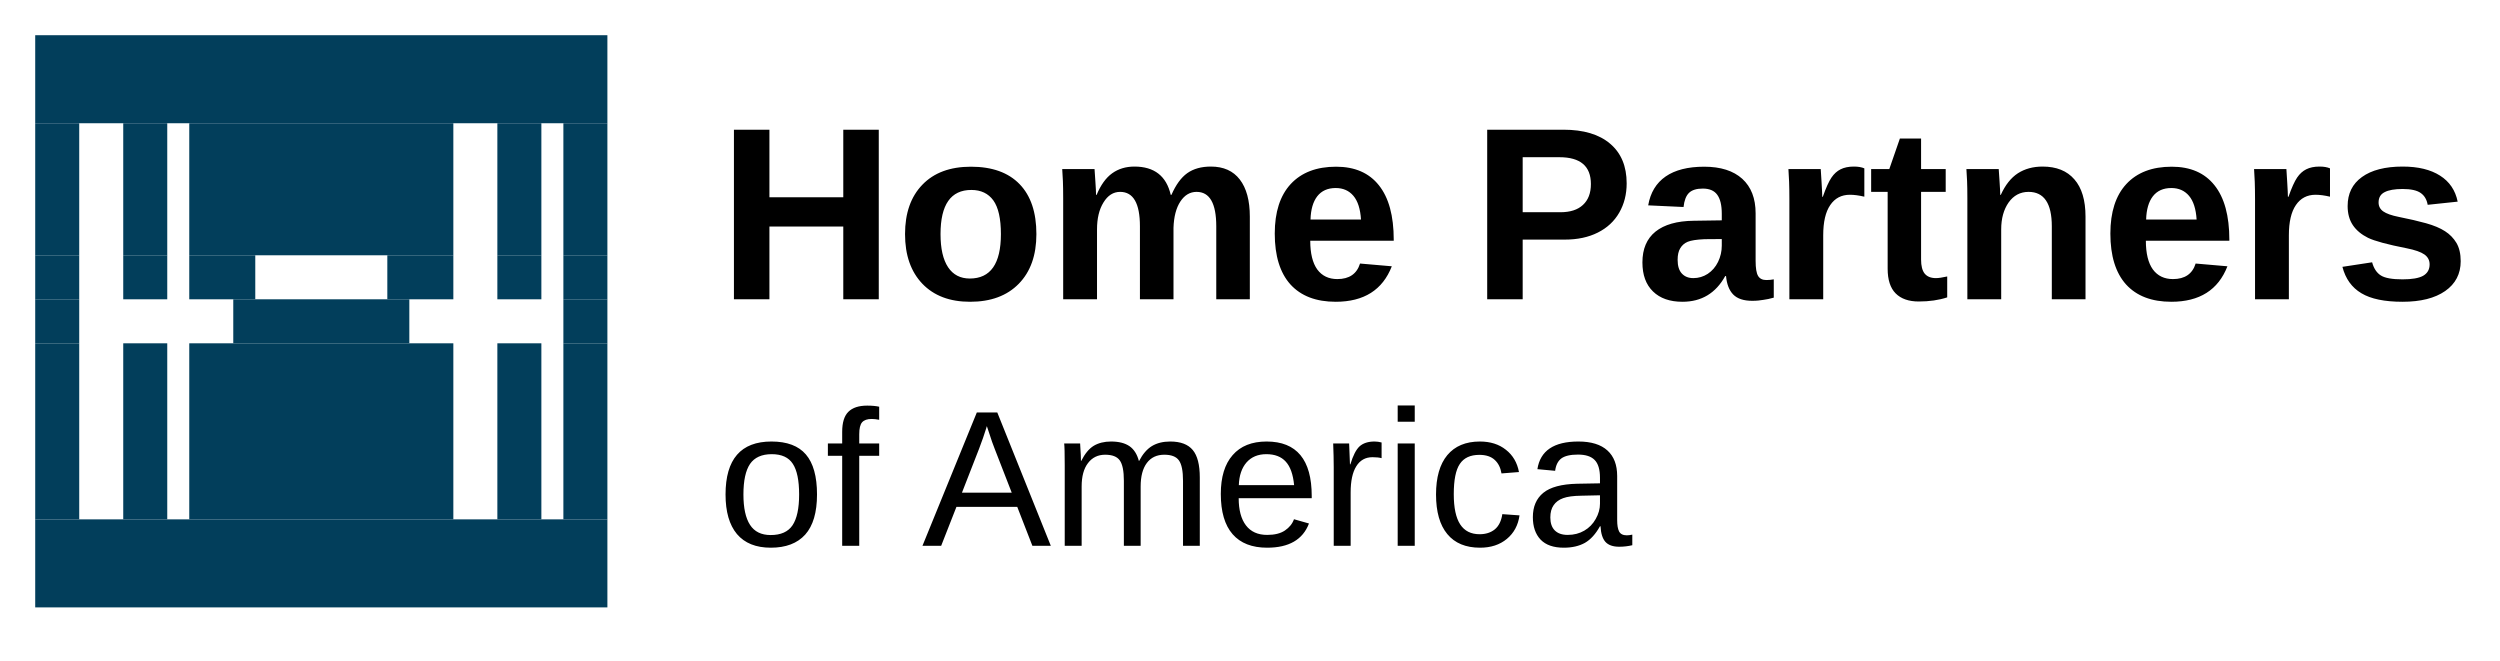
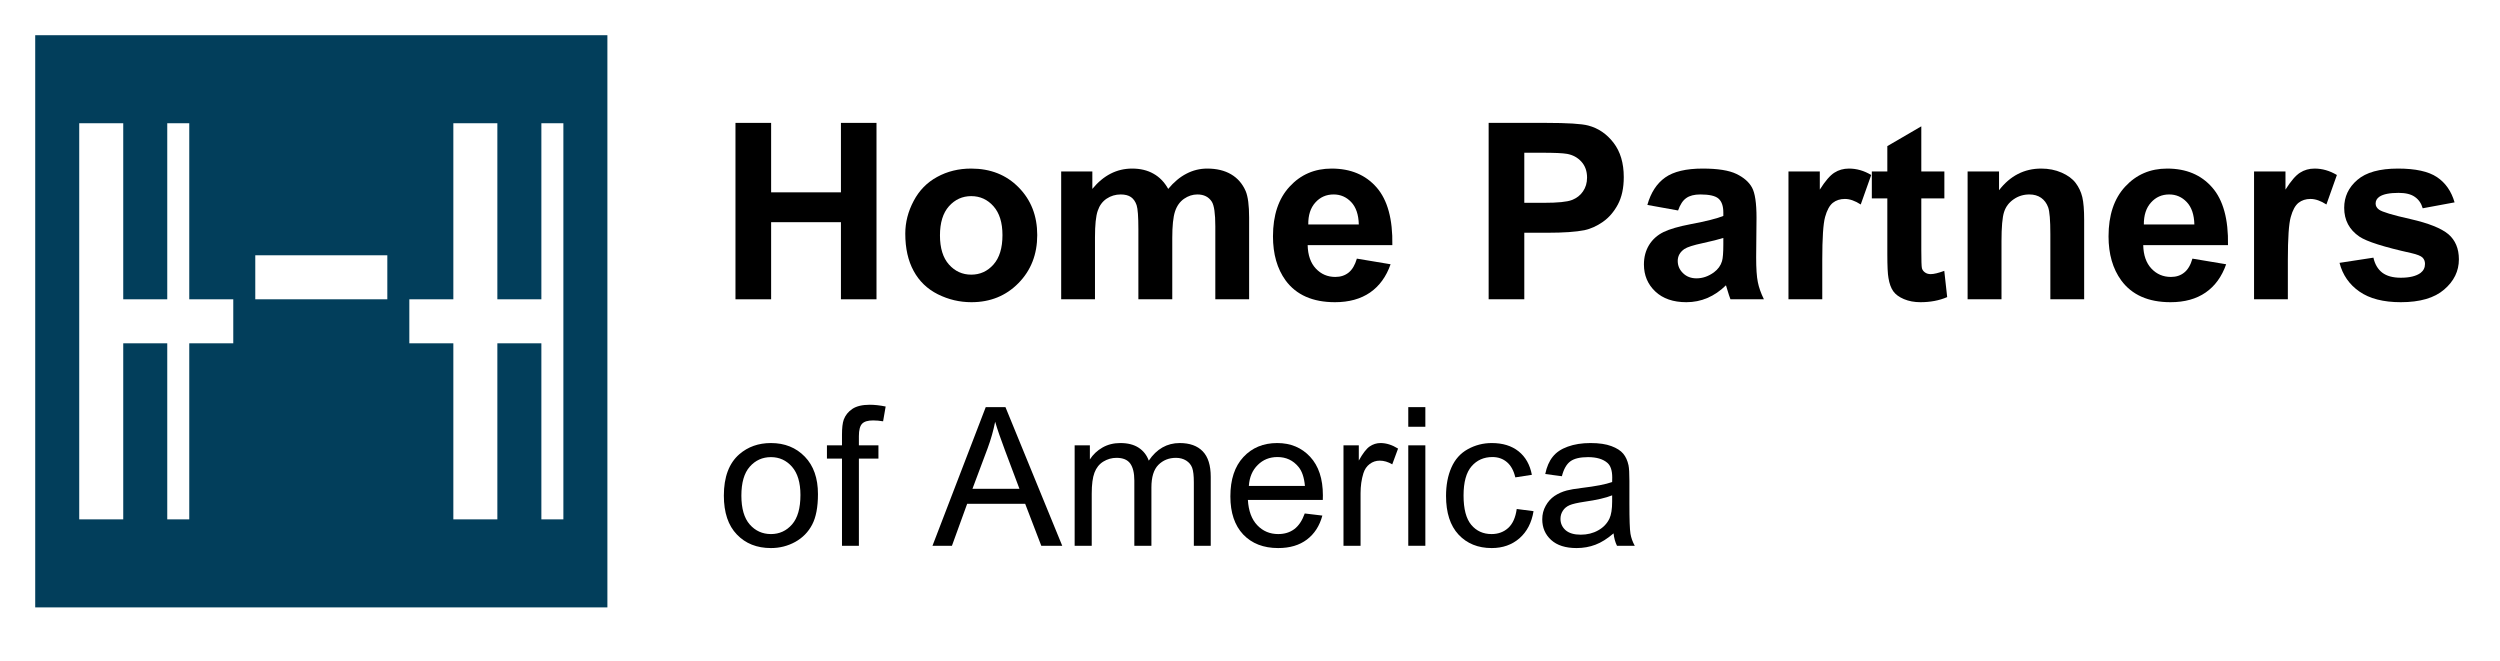
<svg xmlns="http://www.w3.org/2000/svg" viewBox="-4 -4 284 75">
-   <rect x="0" y="0" width="65" height="10" fill="#023E5B" />
-   <rect x="0" y="10" width="5" height="15" fill="#023E5B" />
-   <rect x="10" y="10" width="5" height="15" fill="#023E5B" />
-   <rect x="17.5" y="10" width="30" height="15" fill="#023E5B" />
-   <rect x="52.5" y="10" width="5" height="15" fill="#023E5B" />
-   <rect x="60" y="10" width="5" height="15" fill="#023E5B" />
-   <rect x="0" y="25" width="5" height="5" fill="#023E5B" />
-   <rect x="10" y="25" width="5" height="5" fill="#023E5B" />
-   <rect x="17.5" y="25" width="7.5" height="5" fill="#023E5B" />
-   <rect x="40" y="25" width="7.5" height="5" fill="#023E5B" />
-   <rect x="52.5" y="25" width="5" height="5" fill="#023E5B" />
-   <rect x="60" y="25" width="5" height="5" fill="#023E5B" />
-   <rect x="0" y="30" width="5" height="5" fill="#023E5B" />
-   <rect x="22.5" y="30" width="20" height="5" fill="#023E5B" />
-   <rect x="60" y="30" width="5" height="5" fill="#023E5B" />
-   <rect x="0" y="35" width="5" height="20" fill="#023E5B" />
-   <rect x="10" y="35" width="5" height="20" fill="#023E5B" />
-   <rect x="17.5" y="35" width="30" height="20" fill="#023E5B" />
-   <rect x="52.5" y="35" width="5" height="20" fill="#023E5B" />
-   <rect x="60" y="35" width="5" height="20" fill="#023E5B" />
-   <rect x="0" y="55" width="65" height="10" fill="#023E5B" />
-   <text x="77.5" y="30" font-family="Arial, Helvetica, sans-serif" font-size="28" font-weight="700" fill="#000000">Home Partners</text>
-   <text x="77.5" y="58" font-family="Arial, Helvetica, sans-serif" font-size="22" font-weight="400" fill="#000000">of America</text>
+   <path fill="#023E5B" d="M0 0L65 0L65 10L0 10Z M0 55L65 55L65 65L0 65Z M0 10L5 10L5 55L0 55Z M60 10L65 10L65 55L60 55Z M10 10L15 10L15 30L10 30Z M52.5 10L57.5 10L57.5 30L52.5 30Z M10 35L15 35L15 55L10 55Z M52.5 35L57.5 35L57.5 55L52.5 55Z M17.5 10L47.5 10L47.5 25L17.5 25Z M17.5 25L25.0 25L25.0 30L17.5 30Z M40 25L47.5 25L47.5 30L40 30Z M22.5 30L42.5 30L42.5 35L22.5 35Z M17.5 35L47.5 35L47.5 55L17.5 55Z" />
+   <path fill="#000000" d="M79.55 30V9.96H83.6V17.85H91.53V9.96H95.57V30H91.53V21.24H83.6V30Z" />
+   <path fill="#000000" d="M98.84 22.54Q98.84 20.62 99.79 18.83Q100.73 17.04 102.46 16.1Q104.19 15.15 106.32 15.15Q109.62 15.15 111.72 17.29Q113.83 19.43 113.83 22.7Q113.83 25.99 111.7 28.16Q109.57 30.33 106.35 30.33Q104.35 30.33 102.54 29.43Q100.73 28.52 99.79 26.78Q98.84 25.04 98.84 22.54ZM102.78 22.74Q102.78 24.9 103.8 26.05Q104.83 27.2 106.33 27.2Q107.84 27.2 108.86 26.05Q109.88 24.9 109.88 22.71Q109.88 20.58 108.86 19.43Q107.84 18.28 106.33 18.28Q104.83 18.28 103.8 19.43Q102.78 20.58 102.78 22.74Z" />
+   <path fill="#000000" d="M116.55 15.48H120.09V17.46Q121.99 15.15 124.61 15.15Q126.01 15.15 127.03 15.73Q128.06 16.3 128.71 17.46Q129.67 16.3 130.78 15.73Q131.89 15.15 133.14 15.15Q134.74 15.15 135.85 15.8Q136.96 16.45 137.51 17.71Q137.9 18.64 137.9 20.72V30H134.06V21.7Q134.06 19.54 133.66 18.91Q133.13 18.09 132.02 18.09Q131.22 18.09 130.51 18.58Q129.79 19.08 129.48 20.03Q129.17 20.98 129.17 23.03V30H125.32V22.04Q125.32 19.92 125.12 19.31Q124.91 18.69 124.48 18.39Q124.05 18.09 123.31 18.09Q122.43 18.09 121.71 18.57Q121 19.05 120.7 19.95Q120.39 20.85 120.39 22.95V30H116.55Z" />
+   <path fill="#000000" d="M150.14 25.38 153.97 26.02Q153.23 28.13 151.64 29.23Q150.04 30.33 147.65 30.33Q143.86 30.33 142.04 27.85Q140.61 25.87 140.61 22.85Q140.61 19.24 142.5 17.2Q144.38 15.15 147.27 15.15Q150.51 15.15 152.38 17.29Q154.25 19.43 154.17 23.85H144.55Q144.59 25.56 145.48 26.51Q146.37 27.46 147.69 27.46Q148.59 27.46 149.21 26.96Q149.82 26.47 150.14 25.38ZM150.36 21.5Q150.32 19.83 149.5 18.96Q148.68 18.09 147.5 18.09Q146.24 18.09 145.42 19.01Q144.6 19.92 144.62 21.5Z" />
+   <path fill="#000000" d="M165.11 30V9.96H171.6Q175.29 9.96 176.42 10.26Q178.14 10.71 179.3 12.22Q180.46 13.73 180.46 16.12Q180.46 17.97 179.79 19.23Q179.12 20.48 178.09 21.2Q177.06 21.92 175.99 22.15Q174.54 22.44 171.79 22.44H169.16V30ZM169.16 13.35V19.04H171.37Q173.76 19.04 174.57 18.72Q175.38 18.41 175.83 17.74Q176.29 17.07 176.29 16.18Q176.29 15.08 175.65 14.37Q175.01 13.66 174.02 13.48Q173.3 13.35 171.11 13.35Z" />
+   <path fill="#000000" d="M186.63 19.91 183.14 19.28Q183.73 17.18 185.17 16.16Q186.6 15.15 189.43 15.15Q192 15.15 193.26 15.76Q194.52 16.37 195.03 17.31Q195.54 18.24 195.54 20.74L195.5 25.23Q195.5 27.14 195.69 28.05Q195.87 28.96 196.38 30H192.58Q192.43 29.62 192.21 28.87Q192.11 28.52 192.07 28.41Q191.09 29.37 189.96 29.85Q188.84 30.33 187.57 30.33Q185.33 30.33 184.04 29.11Q182.75 27.89 182.75 26.04Q182.75 24.8 183.33 23.84Q183.92 22.88 184.98 22.36Q186.04 21.85 188.04 21.47Q190.73 20.96 191.77 20.53V20.14Q191.77 19.04 191.22 18.56Q190.68 18.09 189.16 18.09Q188.13 18.09 187.56 18.5Q186.98 18.9 186.63 19.91ZM191.77 23.03Q191.03 23.27 189.43 23.62Q187.83 23.96 187.34 24.29Q186.59 24.82 186.59 25.64Q186.59 26.45 187.19 27.03Q187.79 27.62 188.72 27.62Q189.76 27.62 190.7 26.94Q191.4 26.42 191.62 25.67Q191.77 25.17 191.77 23.79Z" />
+   <path fill="#000000" d="M203.01 30H199.17V15.48H202.73V17.54Q203.65 16.08 204.38 15.62Q205.11 15.15 206.04 15.15Q207.36 15.15 208.57 15.88L207.38 19.23Q206.41 18.6 205.58 18.6Q204.77 18.6 204.21 19.04Q203.65 19.49 203.33 20.65Q203.01 21.81 203.01 25.52Z" />
+   <path fill="#000000" d="M216.88 15.48V18.54H214.26V24.39Q214.26 26.17 214.33 26.47Q214.41 26.76 214.68 26.95Q214.94 27.14 215.33 27.14Q215.86 27.14 216.87 26.77L217.2 29.75Q215.86 30.33 214.16 30.33Q213.12 30.33 212.29 29.98Q211.46 29.63 211.07 29.08Q210.68 28.52 210.53 27.58Q210.4 26.91 210.4 24.87V18.54H208.64V15.48H210.4V12.6L214.26 10.35V15.48Z" />
+   <path fill="#000000" d="M232.76 30H228.92V22.59Q228.92 20.24 228.67 19.55Q228.42 18.86 227.87 18.47Q227.32 18.09 226.54 18.09Q225.54 18.09 224.75 18.64Q223.95 19.19 223.66 20.09Q223.37 20.99 223.37 23.42V30H219.52V15.48H223.09V17.61Q224.99 15.15 227.88 15.15Q229.15 15.15 230.2 15.61Q231.25 16.07 231.79 16.78Q232.33 17.49 232.55 18.39Q232.76 19.29 232.76 20.98Z" />
+   <path fill="#000000" d="M245.06 25.38 248.89 26.02Q248.15 28.13 246.56 29.23Q244.97 30.33 242.57 30.33Q238.79 30.33 236.97 27.85Q235.53 25.87 235.53 22.85Q235.53 19.24 237.42 17.2Q239.31 15.15 242.19 15.15Q245.43 15.15 247.3 17.29Q249.18 19.43 249.1 23.85H239.47Q239.51 25.56 240.4 26.51Q241.29 27.46 242.62 27.46Q243.52 27.46 244.13 26.96Q244.75 26.47 245.06 25.38ZM245.28 21.5Q245.24 19.83 244.42 18.96Q243.6 18.09 242.42 18.09Q241.17 18.09 240.35 19.01Q239.53 19.92 239.54 21.5Z" />
+   <path fill="#000000" d="M255.9 30H252.06V15.48H255.63V17.54Q256.55 16.08 257.28 15.62Q258.01 15.15 258.94 15.15Q260.25 15.15 261.47 15.88L260.28 19.23Q259.31 18.6 258.47 18.6Q257.67 18.6 257.11 19.04Q256.55 19.49 256.23 20.65Q255.9 21.81 255.9 25.52Z" />
+   <path fill="#000000" d="M261.77 25.86 265.62 25.27Q265.87 26.39 266.62 26.97Q267.38 27.55 268.73 27.55Q270.22 27.55 270.97 27.01Q271.48 26.62 271.48 25.98Q271.48 25.54 271.2 25.26Q270.92 24.98 269.92 24.75Q265.27 23.72 264.03 22.88Q262.3 21.7 262.3 19.61Q262.3 17.72 263.79 16.44Q265.28 15.15 268.41 15.15Q271.39 15.15 272.84 16.12Q274.29 17.09 274.84 18.99L271.22 19.66Q270.98 18.82 270.33 18.37Q269.69 17.91 268.48 17.91Q266.96 17.91 266.31 18.34Q265.87 18.64 265.87 19.12Q265.87 19.53 266.25 19.81Q266.77 20.2 269.84 20.89Q272.91 21.59 274.13 22.6Q275.33 23.63 275.33 25.46Q275.33 27.46 273.66 28.89Q272 30.33 268.73 30.33Q265.76 30.33 264.03 29.12Q262.3 27.92 261.77 25.86Z" />
+   <path fill="#000000" d="M78.23 52.3Q78.23 49.13 79.99 47.6Q81.46 46.33 83.58 46.33Q85.93 46.33 87.43 47.88Q88.92 49.42 88.92 52.13Q88.92 54.34 88.26 55.6Q87.6 56.86 86.34 57.56Q85.07 58.26 83.58 58.26Q81.18 58.26 79.71 56.72Q78.23 55.19 78.23 52.3ZM80.22 52.3Q80.22 54.49 81.17 55.58Q82.13 56.67 83.58 56.67Q85.02 56.67 85.98 55.57Q86.93 54.48 86.93 52.23Q86.93 50.12 85.97 49.02Q85.01 47.93 83.58 47.93Q82.13 47.93 81.17 49.02Q80.22 50.1 80.22 52.3Z" />
+   <path fill="#000000" d="M91.65 58V48.1H89.94V46.59H91.65V45.38Q91.65 44.23 91.85 43.67Q92.13 42.92 92.83 42.45Q93.54 41.98 94.81 41.98Q95.62 41.98 96.61 42.18L96.32 43.86Q95.72 43.76 95.18 43.76Q94.3 43.76 93.94 44.13Q93.57 44.51 93.57 45.54V46.59H95.79V48.1H93.57V58Z" />
+   <path fill="#000000" d="M101.93 58 107.98 42.25H110.22L116.67 58H114.29L112.46 53.23H105.87L104.14 58ZM106.47 51.53H111.81L110.17 47.17Q109.42 45.18 109.05 43.91Q108.75 45.42 108.2 46.91Z" />
+   <path fill="#000000" d="M118.08 58V46.59H119.81V48.19Q120.35 47.35 121.24 46.84Q122.13 46.33 123.27 46.33Q124.54 46.33 125.35 46.86Q126.16 47.39 126.5 48.33Q127.85 46.33 130.02 46.33Q131.72 46.33 132.63 47.27Q133.54 48.21 133.54 50.17V58H131.62V50.81Q131.62 49.65 131.43 49.14Q131.24 48.63 130.75 48.32Q130.25 48.01 129.59 48.01Q128.39 48.01 127.59 48.81Q126.8 49.61 126.8 51.37V58H124.86V50.59Q124.86 49.3 124.39 48.65Q123.92 48.01 122.84 48.01Q122.03 48.01 121.33 48.44Q120.64 48.87 120.33 49.7Q120.02 50.52 120.02 52.08V58Z" />
+   <path fill="#000000" d="M144.22 54.33 146.22 54.57Q145.75 56.32 144.47 57.29Q143.19 58.26 141.2 58.26Q138.7 58.26 137.23 56.72Q135.77 55.17 135.77 52.39Q135.77 49.51 137.25 47.92Q138.73 46.33 141.09 46.33Q143.38 46.33 144.83 47.89Q146.28 49.45 146.28 52.27Q146.28 52.45 146.27 52.79H137.76Q137.87 54.67 138.83 55.67Q139.78 56.67 141.21 56.67Q142.28 56.67 143.03 56.11Q143.78 55.55 144.22 54.33ZM137.87 51.2H144.24Q144.11 49.76 143.51 49.04Q142.59 47.92 141.12 47.92Q139.78 47.92 138.88 48.82Q137.97 49.71 137.87 51.2Z" />
+   <path fill="#000000" d="M148.62 58V46.59H150.36V48.32Q151.03 47.11 151.59 46.72Q152.16 46.33 152.83 46.33Q153.81 46.33 154.82 46.96L154.16 48.75Q153.45 48.33 152.74 48.33Q152.1 48.33 151.6 48.71Q151.09 49.09 150.88 49.77Q150.56 50.8 150.56 52.03V58Z" />
+   <path fill="#000000" d="M155.98 44.48V42.25H157.92V44.48ZM155.98 58V46.59H157.92V58Z" />
+   <path fill="#000000" d="M168.3 53.82 170.21 54.07Q169.89 56.03 168.61 57.15Q167.33 58.26 165.46 58.26Q163.12 58.26 161.69 56.73Q160.27 55.2 160.27 52.34Q160.27 50.49 160.88 49.11Q161.49 47.72 162.74 47.03Q164 46.33 165.47 46.33Q167.33 46.33 168.51 47.27Q169.69 48.21 170.02 49.94L168.14 50.23Q167.87 49.08 167.19 48.5Q166.51 47.92 165.54 47.92Q164.08 47.92 163.17 48.97Q162.26 50.02 162.26 52.29Q162.26 54.58 163.14 55.63Q164.02 56.67 165.44 56.67Q166.57 56.67 167.34 55.97Q168.1 55.27 168.3 53.82Z" />
+   <path fill="#000000" d="M179.3 56.59Q178.23 57.51 177.24 57.88Q176.24 58.26 175.1 58.26Q173.22 58.26 172.21 57.34Q171.2 56.42 171.2 54.99Q171.2 54.15 171.59 53.46Q171.97 52.77 172.58 52.35Q173.2 51.93 173.98 51.72Q174.54 51.57 175.69 51.43Q178.04 51.15 179.14 50.76Q179.15 50.36 179.15 50.25Q179.15 49.07 178.61 48.59Q177.86 47.93 176.4 47.93Q175.04 47.93 174.39 48.41Q173.74 48.89 173.43 50.1L171.54 49.85Q171.79 48.63 172.39 47.89Q172.98 47.14 174.09 46.74Q175.21 46.33 176.68 46.33Q178.14 46.33 179.06 46.68Q179.97 47.02 180.4 47.54Q180.83 48.06 181 48.86Q181.1 49.35 181.1 50.64V53.22Q181.1 55.92 181.22 56.63Q181.34 57.34 181.71 58H179.69Q179.39 57.4 179.3 56.59ZM179.14 52.27Q178.09 52.7 175.98 53Q174.79 53.18 174.3 53.39Q173.8 53.61 173.54 54.02Q173.27 54.43 173.27 54.94Q173.27 55.71 173.85 56.23Q174.44 56.74 175.57 56.74Q176.68 56.74 177.55 56.25Q178.42 55.77 178.83 54.92Q179.14 54.26 179.14 52.98Z" />
</svg>
